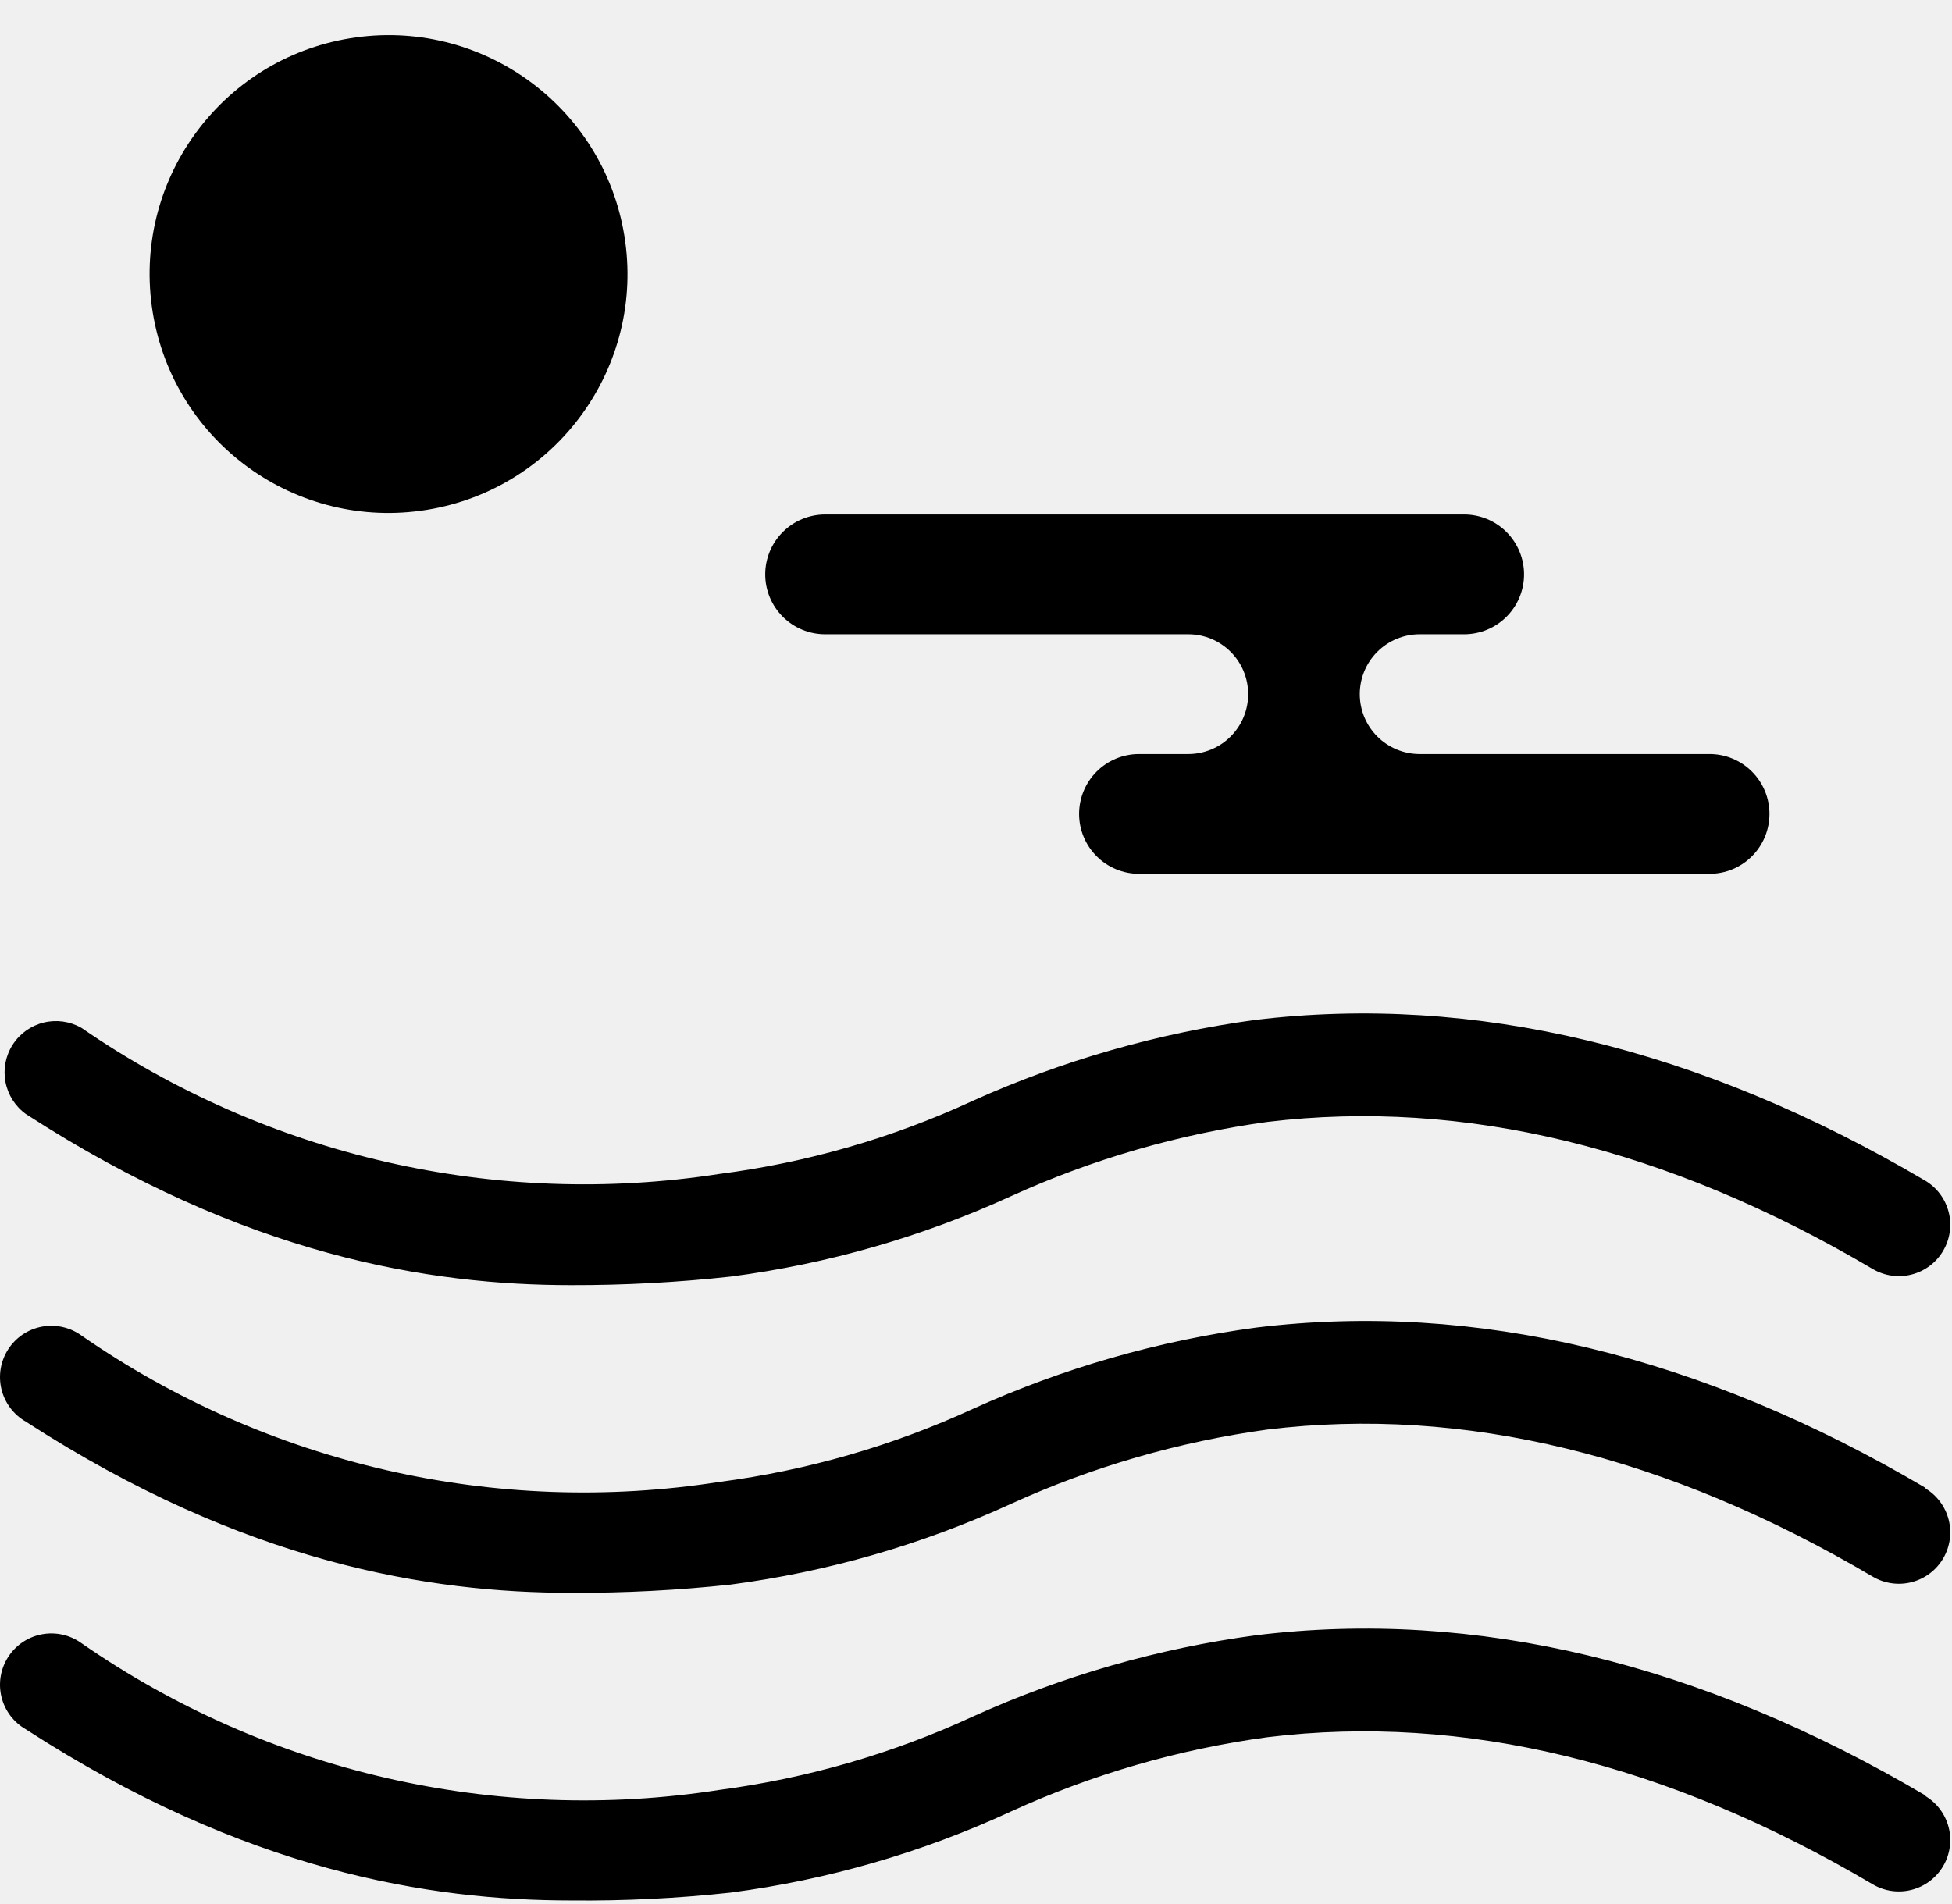
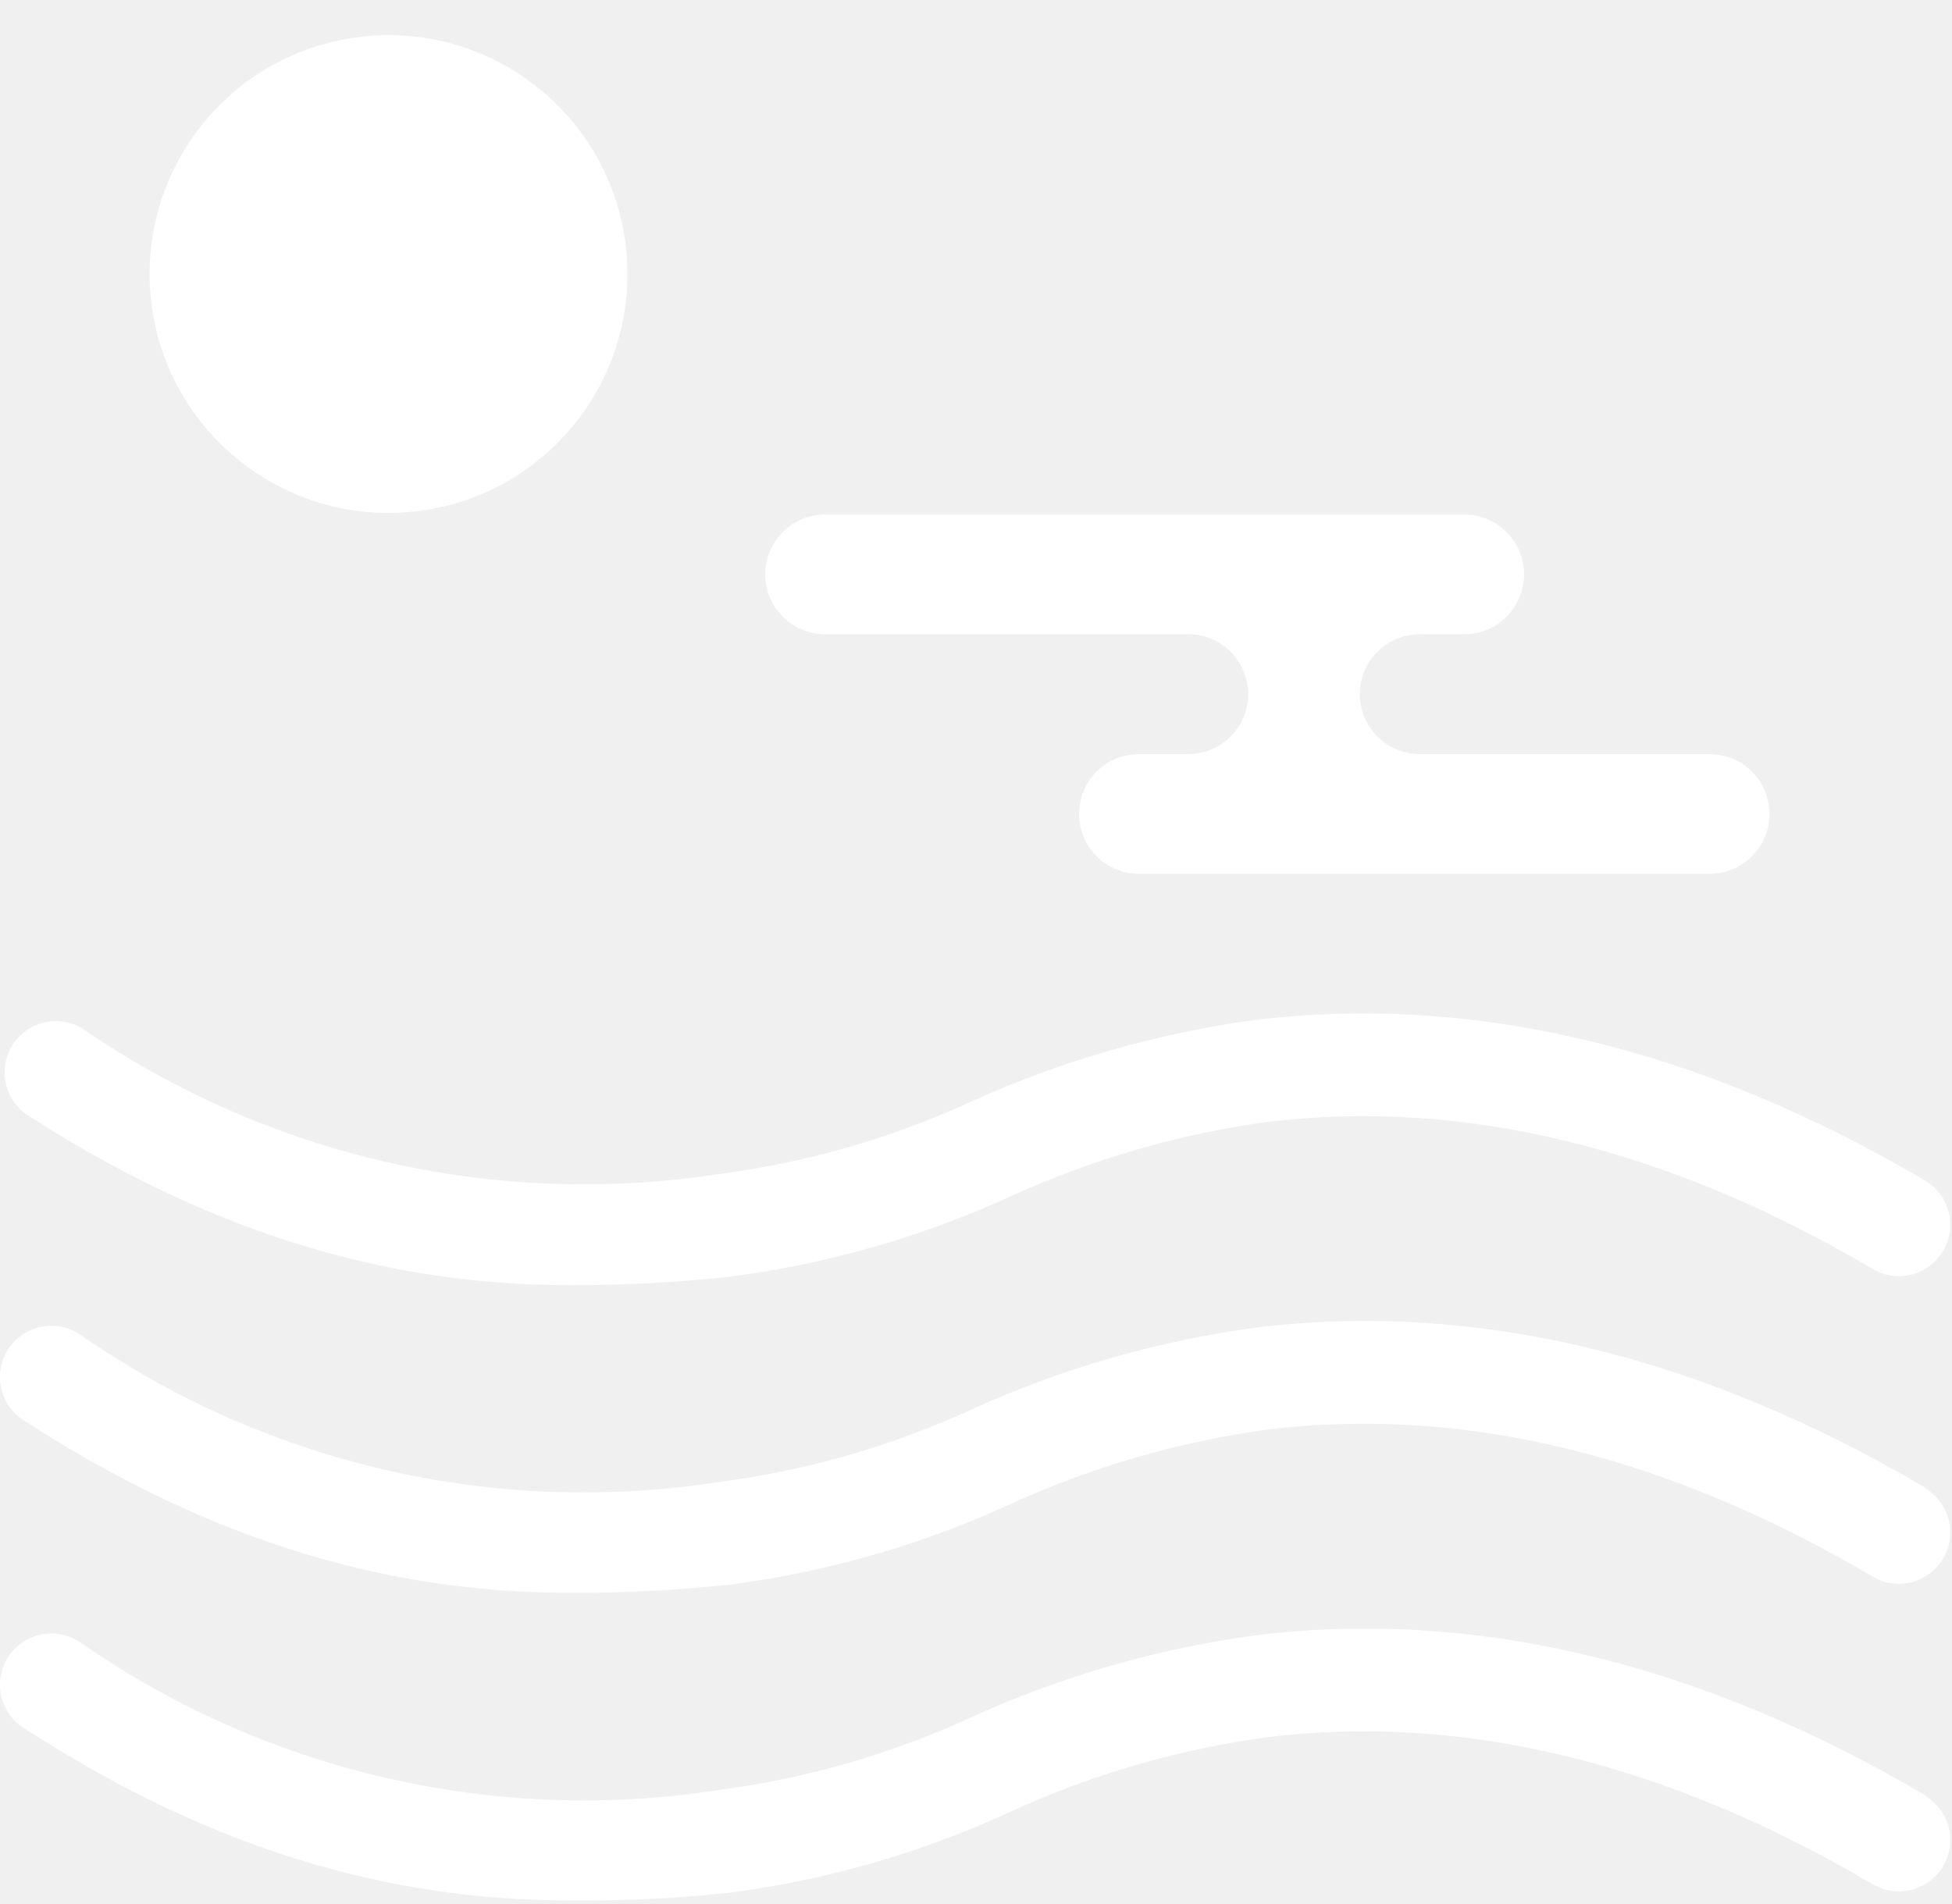
<svg xmlns="http://www.w3.org/2000/svg" width="366" height="357" viewBox="0 0 366 357" fill="none">
-   <path d="M4.857 208.924C45.995 235.558 80.65 241.013 107.092 241.013C117.083 241.035 127.067 240.499 136.998 239.409C155.175 237.041 172.893 231.957 189.56 224.327C204.823 217.378 221.015 212.687 237.629 210.4C274.402 205.972 312.588 215.214 351.159 237.997C353.363 239.29 355.991 239.655 358.464 239.011C359.689 238.692 360.839 238.136 361.848 237.372C362.858 236.609 363.707 235.655 364.347 234.563C364.988 233.472 365.407 232.265 365.581 231.011C365.755 229.758 365.681 228.482 365.362 227.258C365.043 226.033 364.486 224.883 363.723 223.874C362.96 222.864 362.005 222.015 360.914 221.375C318.621 196.474 276.392 186.334 235.318 191.275C217.008 193.769 199.154 198.892 182.308 206.485C167.287 213.43 151.293 218.039 134.88 220.155C92.968 226.635 50.166 216.83 15.254 192.751C13.112 191.53 10.584 191.177 8.19 191.764C5.796 192.351 3.719 193.834 2.386 195.908C1.053 197.981 0.566 200.487 1.026 202.909C1.486 205.33 2.857 207.483 4.857 208.924Z" fill="black" />
-   <path d="M361.106 279.07C318.813 254.105 276.584 243.965 235.511 248.971C217.195 251.434 199.336 256.558 182.5 264.181C167.411 271.136 151.356 275.766 134.88 277.915C92.957 284.456 50.124 274.62 15.254 250.447C14.193 249.683 12.988 249.143 11.712 248.859C10.436 248.576 9.115 248.556 7.831 248.8C6.547 249.044 5.326 249.546 4.243 250.277C3.159 251.008 2.236 251.952 1.529 253.052C0.822 254.151 0.347 255.383 0.131 256.673C-0.084 257.962 -0.034 259.281 0.277 260.551C0.589 261.82 1.155 263.013 1.942 264.056C2.73 265.1 3.721 265.972 4.857 266.619C45.995 293.253 80.65 298.708 107.092 298.708C117.081 298.752 127.066 298.237 136.998 297.168C155.178 294.78 172.896 289.674 189.56 282.022C204.823 275.073 221.015 270.382 237.629 268.095C274.402 263.603 312.588 272.909 351.159 295.692C353.363 296.985 355.991 297.35 358.464 296.707C360.937 296.063 363.054 294.463 364.347 292.258C365.641 290.054 366.006 287.426 365.362 284.953C364.718 282.48 363.118 280.363 360.914 279.07H361.106Z" fill="black" />
-   <path d="M361.106 336.766C318.813 311.801 276.584 301.661 235.511 306.667C217.195 309.13 199.336 314.254 182.5 321.877C167.415 328.854 151.359 333.506 134.88 335.675C92.949 342.197 50.115 332.339 15.254 308.143C14.193 307.379 12.988 306.839 11.712 306.556C10.436 306.273 9.115 306.252 7.831 306.496C6.547 306.74 5.326 307.243 4.243 307.974C3.159 308.705 2.236 309.649 1.529 310.748C0.822 311.848 0.347 313.08 0.131 314.369C-0.084 315.658 -0.034 316.978 0.277 318.247C0.589 319.517 1.155 320.709 1.942 321.753C2.73 322.796 3.721 323.668 4.857 324.316C45.995 350.949 80.65 356.404 107.092 356.404C117.081 356.505 127.067 356.012 136.998 354.928C155.188 352.549 172.91 347.42 189.56 339.718C204.812 332.74 221.009 328.047 237.629 325.792C274.402 321.299 312.588 330.605 351.159 353.388C352.25 354.029 353.457 354.448 354.711 354.622C355.964 354.796 357.239 354.722 358.464 354.403C359.689 354.084 360.839 353.527 361.848 352.764C362.858 352.001 363.707 351.046 364.347 349.955C364.988 348.863 365.407 347.656 365.581 346.403C365.755 345.149 365.681 343.874 365.362 342.649C365.043 341.425 364.486 340.275 363.723 339.265C362.96 338.256 362.005 337.407 360.914 336.766H361.106Z" fill="black" />
-   <path d="M80.029 95.612C104.449 91.648 121.032 68.638 117.068 44.217C113.104 19.797 90.094 3.214 65.674 7.178C41.253 11.142 24.67 34.152 28.634 58.572C32.598 82.993 55.608 99.576 80.029 95.612Z" fill="black" />
-   <path d="M154.711 118.947H222.803C225.782 118.947 228.638 120.131 230.745 122.237C232.851 124.343 234.034 127.2 234.034 130.179C234.034 133.157 232.851 136.014 230.745 138.12C228.638 140.226 225.782 141.41 222.803 141.41H213.561C210.583 141.41 207.726 142.593 205.62 144.699C203.514 146.805 202.33 149.662 202.33 152.641C202.33 155.619 203.514 158.476 205.62 160.582C207.726 162.689 210.583 163.872 213.561 163.872H320.545C323.524 163.872 326.381 162.689 328.487 160.582C330.593 158.476 331.776 155.619 331.776 152.641C331.776 149.662 330.593 146.805 328.487 144.699C326.381 142.593 323.524 141.41 320.545 141.41H266.187C263.208 141.41 260.352 140.226 258.245 138.12C256.139 136.014 254.956 133.157 254.956 130.179C254.956 127.2 256.139 124.343 258.245 122.237C260.352 120.131 263.208 118.947 266.187 118.947H274.53C277.509 118.947 280.365 117.764 282.472 115.658C284.578 113.552 285.761 110.695 285.761 107.716C285.761 104.738 284.578 101.881 282.472 99.775C280.365 97.669 277.509 96.485 274.53 96.485H154.711C151.732 96.485 148.875 97.669 146.769 99.775C144.663 101.881 143.479 104.738 143.479 107.716C143.479 110.695 144.663 113.552 146.769 115.658C148.875 117.764 151.732 118.947 154.711 118.947Z" fill="black" />
+   <path d="M4.857 208.924C45.995 235.558 80.65 241.013 107.092 241.013C117.083 241.035 127.067 240.499 136.998 239.409C155.175 237.041 172.893 231.957 189.56 224.327C204.823 217.378 221.015 212.687 237.629 210.4C274.402 205.972 312.588 215.214 351.159 237.997C353.363 239.29 355.991 239.655 358.464 239.011C359.689 238.692 360.839 238.136 361.848 237.372C362.858 236.609 363.707 235.655 364.347 234.563C364.988 233.472 365.407 232.265 365.581 231.011C365.755 229.758 365.681 228.482 365.362 227.258C365.043 226.033 364.486 224.883 363.723 223.874C362.96 222.864 362.005 222.015 360.914 221.375C318.621 196.474 276.392 186.334 235.318 191.275C217.008 193.769 199.154 198.892 182.308 206.485C167.287 213.43 151.293 218.039 134.88 220.155C92.968 226.635 50.166 216.83 15.254 192.751C13.112 191.53 10.584 191.177 8.19 191.764C5.796 192.351 3.719 193.834 2.386 195.908C1.053 197.981 0.566 200.487 1.026 202.909C1.486 205.33 2.857 207.483 4.857 208.924Z" fill="white" />
+   <path d="M361.106 279.07C318.813 254.105 276.584 243.965 235.511 248.971C217.195 251.434 199.336 256.558 182.5 264.181C167.411 271.136 151.356 275.766 134.88 277.915C92.957 284.456 50.124 274.62 15.254 250.447C14.193 249.683 12.988 249.143 11.712 248.859C10.436 248.576 9.115 248.556 7.831 248.8C6.547 249.044 5.326 249.546 4.243 250.277C3.159 251.008 2.236 251.952 1.529 253.052C0.822 254.151 0.347 255.383 0.131 256.673C-0.084 257.962 -0.034 259.281 0.277 260.551C0.589 261.82 1.155 263.013 1.942 264.056C2.73 265.1 3.721 265.972 4.857 266.619C45.995 293.253 80.65 298.708 107.092 298.708C117.081 298.752 127.066 298.237 136.998 297.168C155.178 294.78 172.896 289.674 189.56 282.022C204.823 275.073 221.015 270.382 237.629 268.095C274.402 263.603 312.588 272.909 351.159 295.692C353.363 296.985 355.991 297.35 358.464 296.707C360.937 296.063 363.054 294.463 364.347 292.258C365.641 290.054 366.006 287.426 365.362 284.953C364.718 282.48 363.118 280.363 360.914 279.07H361.106Z" fill="white" />
+   <path d="M361.106 336.766C318.813 311.801 276.584 301.661 235.511 306.667C217.195 309.13 199.336 314.254 182.5 321.877C167.415 328.854 151.359 333.506 134.88 335.675C92.949 342.197 50.115 332.339 15.254 308.143C14.193 307.379 12.988 306.839 11.712 306.556C10.436 306.273 9.115 306.252 7.831 306.496C6.547 306.74 5.326 307.243 4.243 307.974C3.159 308.705 2.236 309.649 1.529 310.748C0.822 311.848 0.347 313.08 0.131 314.369C-0.084 315.658 -0.034 316.978 0.277 318.247C0.589 319.517 1.155 320.709 1.942 321.753C2.73 322.796 3.721 323.668 4.857 324.316C45.995 350.949 80.65 356.404 107.092 356.404C117.081 356.505 127.067 356.012 136.998 354.928C155.188 352.549 172.91 347.42 189.56 339.718C204.812 332.74 221.009 328.047 237.629 325.792C274.402 321.299 312.588 330.605 351.159 353.388C352.25 354.029 353.457 354.448 354.711 354.622C355.964 354.796 357.239 354.722 358.464 354.403C359.689 354.084 360.839 353.527 361.848 352.764C362.858 352.001 363.707 351.046 364.347 349.955C364.988 348.863 365.407 347.656 365.581 346.403C365.755 345.149 365.681 343.874 365.362 342.649C365.043 341.425 364.486 340.275 363.723 339.265C362.96 338.256 362.005 337.407 360.914 336.766H361.106Z" fill="white" />
+   <path d="M80.029 95.612C104.449 91.648 121.032 68.638 117.068 44.217C113.104 19.797 90.094 3.214 65.674 7.178C41.253 11.142 24.67 34.152 28.634 58.572C32.598 82.993 55.608 99.576 80.029 95.612Z" fill="white" />
+   <path d="M154.711 118.947H222.803C225.782 118.947 228.638 120.131 230.745 122.237C232.851 124.343 234.034 127.2 234.034 130.179C234.034 133.157 232.851 136.014 230.745 138.12C228.638 140.226 225.782 141.41 222.803 141.41H213.561C210.583 141.41 207.726 142.593 205.62 144.699C203.514 146.805 202.33 149.662 202.33 152.641C202.33 155.619 203.514 158.476 205.62 160.582C207.726 162.689 210.583 163.872 213.561 163.872H320.545C323.524 163.872 326.381 162.689 328.487 160.582C330.593 158.476 331.776 155.619 331.776 152.641C331.776 149.662 330.593 146.805 328.487 144.699C326.381 142.593 323.524 141.41 320.545 141.41H266.187C263.208 141.41 260.352 140.226 258.245 138.12C256.139 136.014 254.956 133.157 254.956 130.179C254.956 127.2 256.139 124.343 258.245 122.237C260.352 120.131 263.208 118.947 266.187 118.947H274.53C277.509 118.947 280.365 117.764 282.472 115.658C284.578 113.552 285.761 110.695 285.761 107.716C285.761 104.738 284.578 101.881 282.472 99.775C280.365 97.669 277.509 96.485 274.53 96.485H154.711C151.732 96.485 148.875 97.669 146.769 99.775C144.663 101.881 143.479 104.738 143.479 107.716C143.479 110.695 144.663 113.552 146.769 115.658C148.875 117.764 151.732 118.947 154.711 118.947Z" fill="white" />
</svg>
